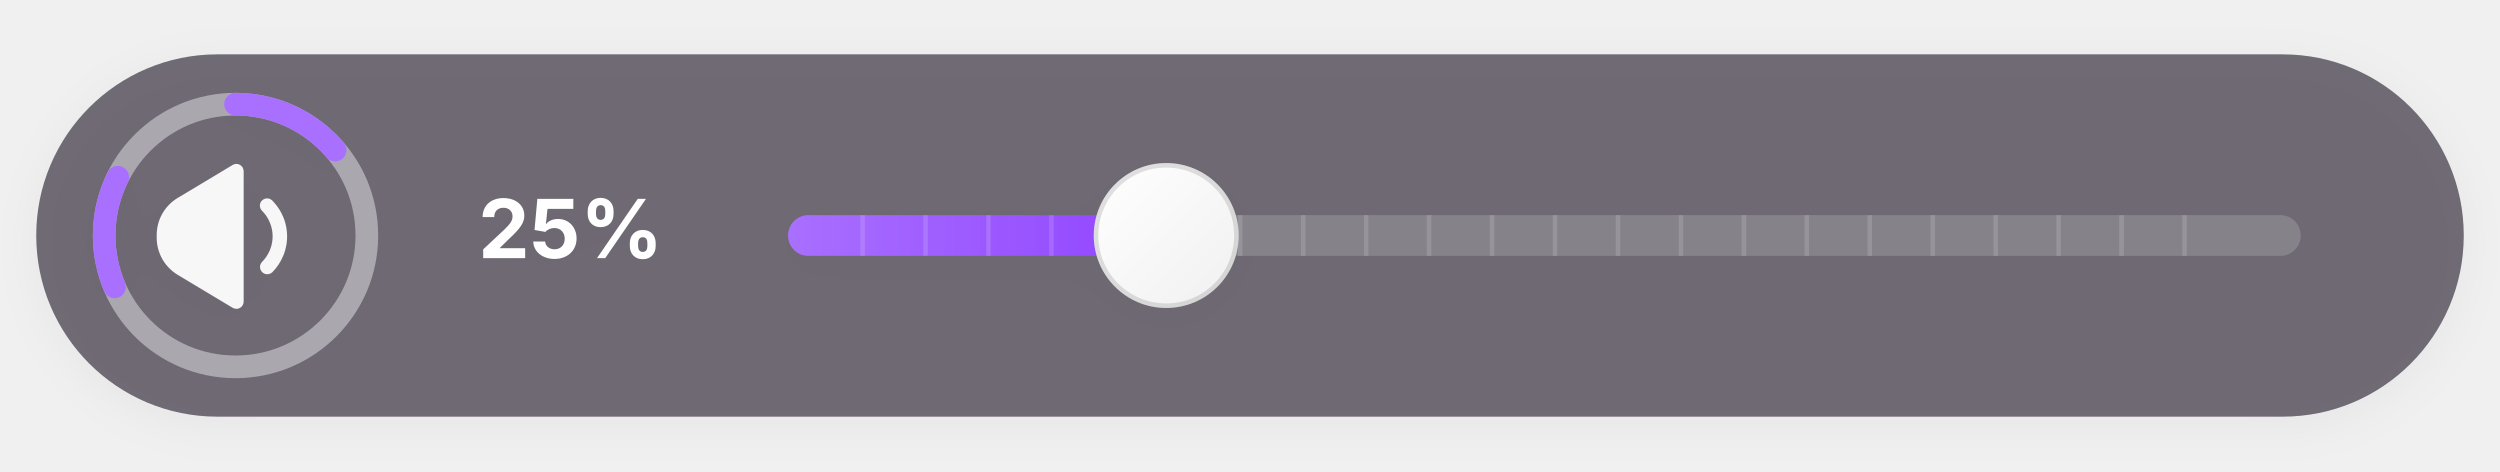
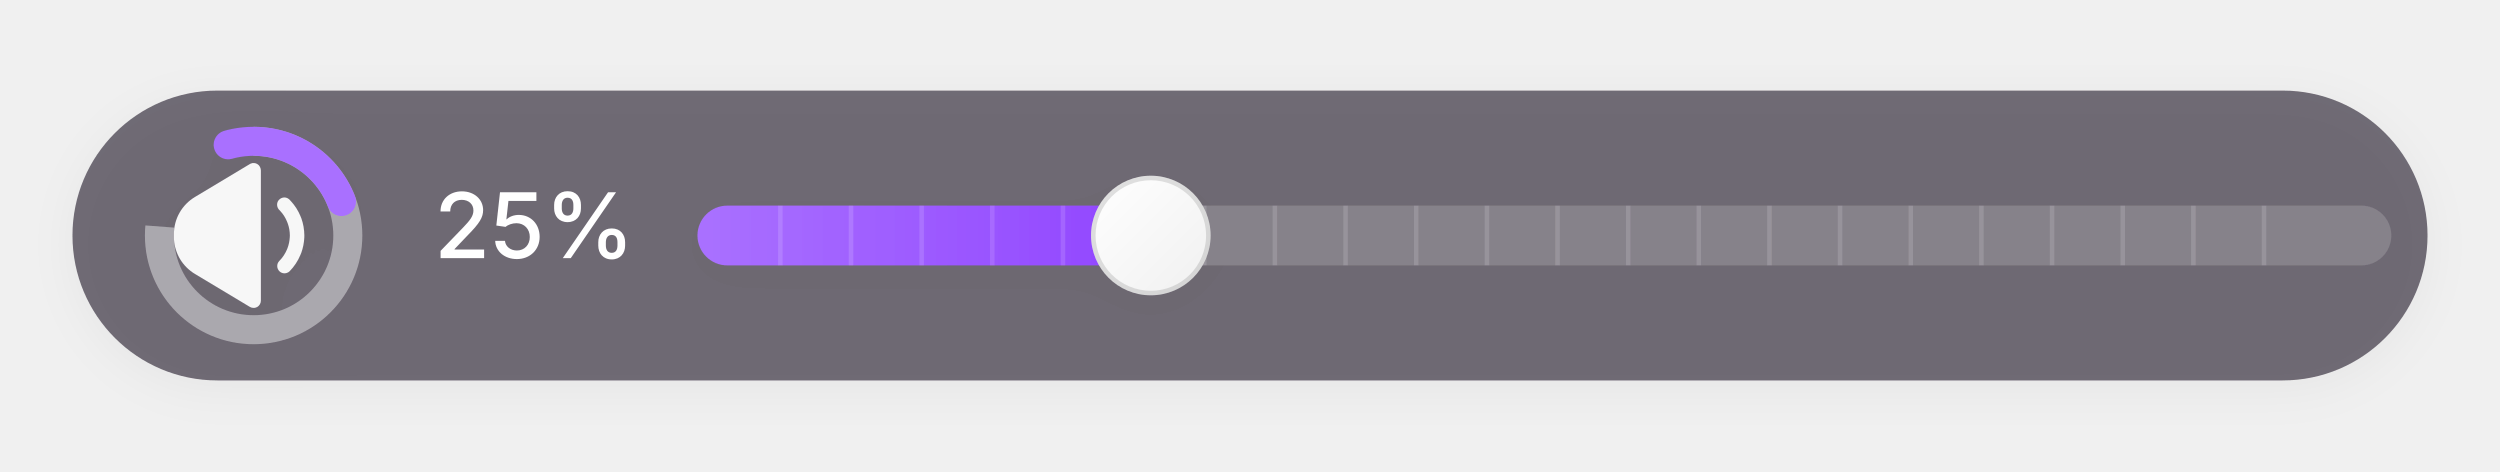
<svg xmlns="http://www.w3.org/2000/svg" width="552" height="104" viewBox="0 0 552 104" role="img" aria-labelledby="title desc">
  <defs>
-     <filter id="drop" x="-6%" y="-30%" width="112%" height="160%">
+     <filter id="drop" x="-8%" y="-40%" width="116%" height="180%">
      <feDropShadow dx="0" dy="2" stdDeviation="5" flood-color="#000" flood-opacity="0.06" />
    </filter>
    <linearGradient id="thumb" x1="0" x2="1" y1="0" y2="1">
      <stop offset="0" stop-color="#fff" />
      <stop offset="1" stop-color="#f0f0f0" />
    </linearGradient>
    <linearGradient id="track" x1="0" x2="1">
      <stop offset="0" stop-color="#a970ff" />
-       <stop offset="0.242" stop-color="#9146ff" />
-       <stop offset="0.255" stop-color="#b38cff" />
-       <stop offset="0.268" stop-color="rgba(255,255,255,0.16)" />
+       <stop offset="0.258" stop-color="#9146ff" />
+       <stop offset="0.268" stop-color="#b38cff" />
+       <stop offset="0.277" stop-color="rgba(255,255,255,0.16)" />
      <stop offset="1" stop-color="rgba(255,255,255,0.16)" />
    </linearGradient>
    <clipPath id="pill-clip">
-       <rect x="8" y="12" width="536" height="80" rx="40" />
+       <rect x="16" y="20" width="520" height="64" rx="32" />
    </clipPath>
  </defs>
  <g filter="url(#drop)">
    <g clip-path="url(#pill-clip)">
-       <rect x="8" y="12" width="536" height="80" rx="40" fill="rgba(55,48,62,0.68)" />
-       <g transform="translate(16 16)">
-         <circle cx="36" cy="36" r="29" fill="none" stroke="rgba(255,255,255,0.42)" stroke-width="5" transform="rotate(-90 36 36)" />
-         <circle cx="36" cy="36" r="29" fill="none" stroke="#a970ff" stroke-width="5" stroke-dasharray="25 100" pathLength="100" transform="rotate(-90 36 36)" stroke-linecap="round" />
-         <g transform="translate(17 17) scale(1.6)" fill="rgba(255,255,255,0.94)">
+       <rect x="16" y="20" width="520" height="64" rx="32" fill="rgba(55,48,62,0.68)" />
+       <g transform="translate(24 20)">
+         <circle cx="32" cy="32" r="20.8" fill="none" stroke="rgba(255,255,255,0.42)" stroke-width="6.4" stroke-dasharray="100 100" pathLength="100" transform="rotate(-90 32 32)" />
+         <circle cx="32" cy="32" r="20.8" fill="none" stroke="#a970ff" stroke-width="6.4" stroke-dasharray="25 100" pathLength="100" transform="rotate(-90 32 32)" stroke-linecap="round" />
+         <g transform="translate(12.8 12.8) scale(1.6)" fill="rgba(255,255,255,0.94)">
          <path d="M11.60 2.08L11.48 2.14L3.91 6.68C3.02 7.21 2.28 7.97 1.77 8.87C1.26 9.77 1 10.79 1 11.83V12.16L1.01 12.56C1.07 13.52 1.37 14.46 1.87 15.29C2.38 16.12 3.08 16.81 3.91 17.31L11.48 21.85C11.63 21.94 11.80 21.99 11.98 21.99C12.16 22 12.33 21.95 12.49 21.87C12.64 21.78 12.77 21.65 12.86 21.50C12.95 21.35 13 21.17 13 21V3C12.99 2.83 12.95 2.67 12.87 2.52C12.80 2.37 12.68 2.25 12.54 2.16C12.41 2.07 12.25 2.01 12.08 2C11.92 1.98 11.75 2.01 11.60 2.08Z" />
          <path d="M15.53 7.05C15.35 7.22 15.25 7.45 15.24 7.70C15.23 7.95 15.31 8.19 15.46 8.38L15.53 8.46L15.70 8.64C16.09 9.06 16.39 9.55 16.61 10.08L16.70 10.31C16.90 10.85 17 11.42 17 12L16.99 12.24C16.96 12.73 16.87 13.22 16.70 13.68L16.61 13.91C16.36 14.51 15.99 15.07 15.53 15.53C15.35 15.72 15.25 15.97 15.26 16.23C15.26 16.49 15.37 16.74 15.55 16.92C15.73 17.11 15.98 17.21 16.24 17.22C16.50 17.22 16.76 17.12 16.95 16.95C17.60 16.29 18.11 15.52 18.46 14.67L18.59 14.35C18.82 13.71 18.95 13.03 18.99 12.34L19 12C18.99 11.19 18.86 10.39 18.59 9.64L18.46 9.32C18.15 8.57 17.72 7.89 17.18 7.30L16.95 7.05L16.87 6.98C16.68 6.82 16.43 6.74 16.19 6.75C15.94 6.77 15.71 6.87 15.53 7.05Z" />
        </g>
      </g>
-       <text x="126" y="57" fill="#fff" font-family="Inter, Arial, Helvetica, sans-serif" font-size="18" font-weight="700" text-anchor="middle" text-shadow="0 0 3px rgba(0,0,0,0.75)">25%</text>
-       <g transform="translate(174 52)">
-         <rect x="0" y="-4.5" width="334" height="9" rx="4.5" fill="url(#track)" />
+       <text x="118" y="57" fill="#fff" font-family="Inter, Arial, Helvetica, sans-serif" font-size="20" font-weight="500" letter-spacing="0" text-anchor="middle" text-shadow="0 0 2px rgb(0,0,0)">25%</text>
+       <g transform="translate(154 52)">
+         <rect x="0" y="-6.6" width="374" height="13.2" rx="6.6" fill="url(#track)" />
        <g opacity="0.55">
-           <path d="M16.45 -4.5v9M30.35 -4.5v9M44.25 -4.5v9M58.15 -4.5v9M72.05 -4.5v9M85.95 -4.5v9M99.85 -4.5v9M113.75 -4.5v9M127.65 -4.5v9M141.55 -4.5v9M155.45 -4.5v9M169.35 -4.5v9M183.25 -4.5v9M197.15 -4.5v9M211.05 -4.5v9M224.95 -4.5v9M238.85 -4.5v9M252.75 -4.5v9M266.65 -4.5v9M280.55 -4.5v9M294.45 -4.5v9M308.35 -4.5v9" stroke="rgba(255,255,255,0.25)" stroke-width="1" />
+           <path d="M18.3 -6.6v13.2M33.9 -6.6v13.2M49.5 -6.6v13.2M65.1 -6.6v13.2M80.7 -6.6v13.2M96.3 -6.6v13.2M111.9 -6.6v13.2M127.5 -6.6v13.2M143.1 -6.6v13.2M158.7 -6.6v13.2M174.3 -6.6v13.2M189.9 -6.6v13.2M205.5 -6.6v13.2M221.1 -6.6v13.2M236.7 -6.6v13.2M252.3 -6.6v13.2M267.9 -6.6v13.2M283.5 -6.6v13.2M299.1 -6.6v13.2M314.7 -6.6v13.2M330.3 -6.6v13.2M345.9 -6.6v13.2" stroke="rgba(255,255,255,0.25)" stroke-width="1" />
        </g>
-         <circle cx="83.5" cy="0" r="16" fill="url(#thumb)" />
-         <circle cx="83.5" cy="0" r="15.5" fill="none" stroke="rgba(0,0,0,0.12)" />
+         <circle cx="100.1" cy="0" r="13.2" fill="url(#thumb)" />
+         <circle cx="100.1" cy="0" r="12.7" fill="none" stroke="rgba(0,0,0,0.12)" />
      </g>
    </g>
  </g>
</svg>
